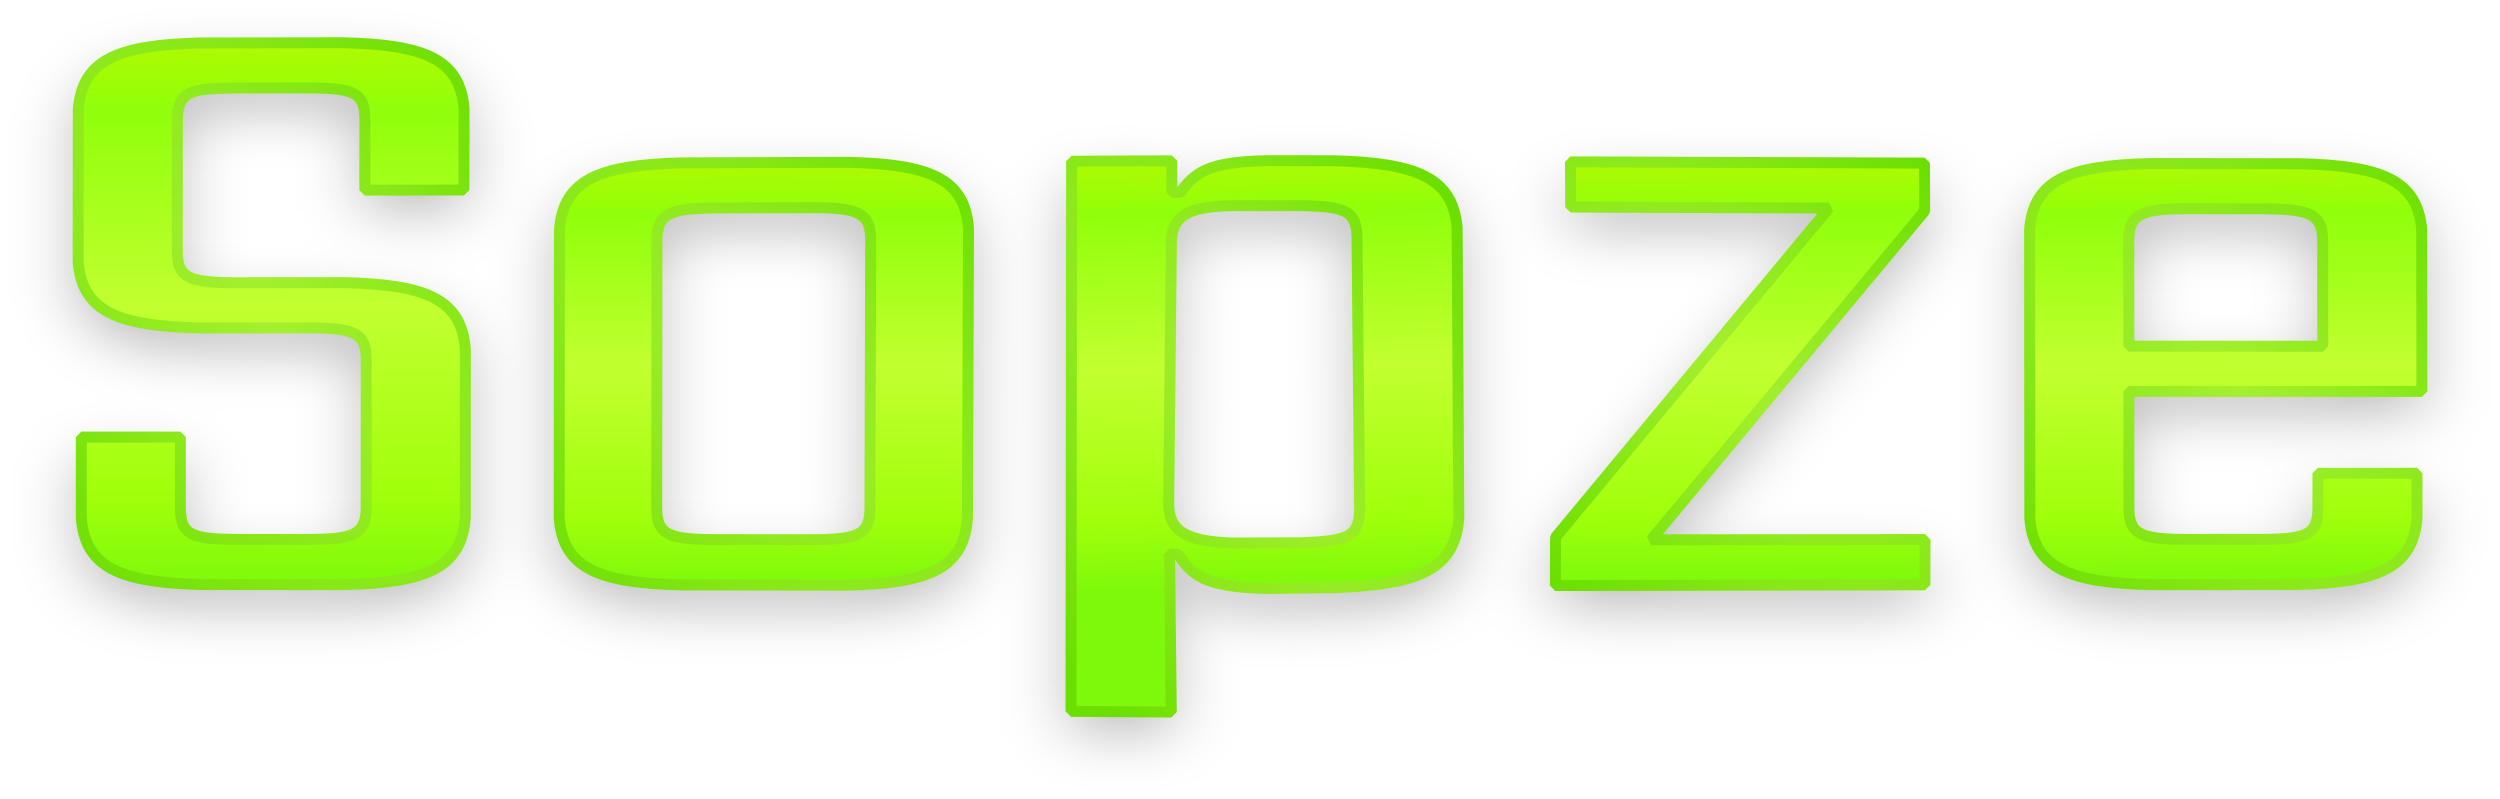
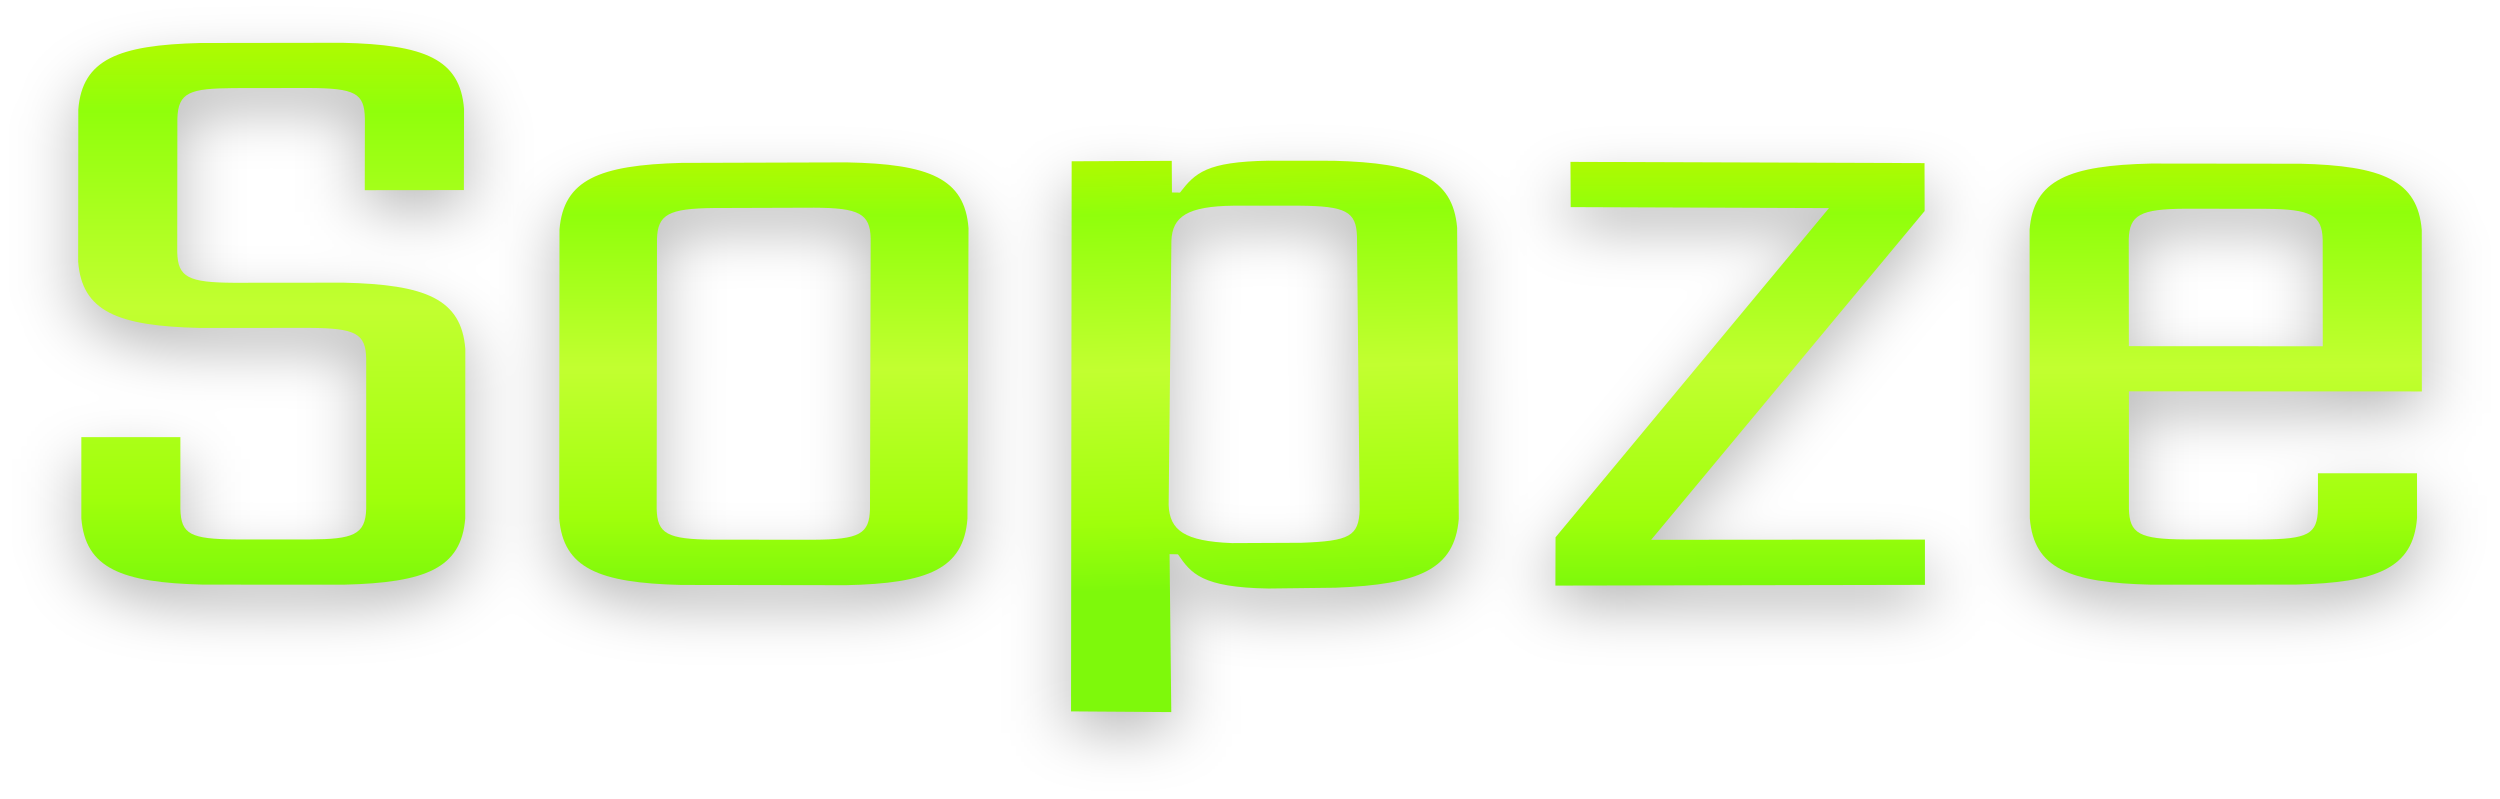
- <svg xmlns="http://www.w3.org/2000/svg" xmlns:xlink="http://www.w3.org/1999/xlink" version="1.0" x="0px" y="0px" width="683.572" height="218.388" viewBox="0 0 683.572 218.388" id="svg33">
-   <defs id="defs33">
-     <linearGradient id="linearGradient433">
-       <stop style="stop-color:#a5f02f;stop-opacity:0.995;" offset="0" id="stop434" />
-       <stop style="stop-color:#6bdf00;stop-opacity:1;" offset="1" id="stop435" />
+ <svg xmlns="http://www.w3.org/2000/svg" xmlns:xlink="http://www.w3.org/1999/xlink" version="1.0" width="683.57" height="218.39">
+   <defs>
+     <linearGradient id="b">
+       <stop style="stop-color:#a5f02f;stop-opacity:.995" offset="0" />
+       <stop style="stop-color:#6bdf00;stop-opacity:1" offset="1" />
    </linearGradient>
-     <linearGradient id="linearGradient401">
-       <stop style="stop-color:#b0fa00;stop-opacity:1;" offset="0" id="stop407" />
-       <stop style="stop-color:#90ff0b;stop-opacity:1;" offset="0.132" id="stop408" />
-       <stop style="stop-color:#c2ff30;stop-opacity:1;" offset="0.488" id="stop433" />
-       <stop style="stop-color:#a0ff0b;stop-opacity:1;" offset="0.843" id="stop409" />
-       <stop style="stop-color:#7ef90b;stop-opacity:1;" offset="1" id="stop410" />
+     <linearGradient id="a">
+       <stop style="stop-color:#b0fa00;stop-opacity:1" offset="0" />
+       <stop style="stop-color:#90ff0b;stop-opacity:1" offset=".13" />
+       <stop style="stop-color:#c2ff30;stop-opacity:1" offset=".49" />
+       <stop style="stop-color:#a0ff0b;stop-opacity:1" offset=".84" />
+       <stop style="stop-color:#7ef90b;stop-opacity:1" offset="1" />
    </linearGradient>
-     <linearGradient xlink:href="#linearGradient401" id="linearGradient403" x1="144.36" y1="9.185" x2="144.36" y2="158.25" gradientUnits="userSpaceOnUse" />
-     <linearGradient xlink:href="#linearGradient401" id="linearGradient407" x1="281.677" y1="42.117" x2="281.431" y2="158.373" gradientUnits="userSpaceOnUse" />
-     <linearGradient xlink:href="#linearGradient401" id="linearGradient412" x1="341.015" y1="41.153" x2="343.666" y2="159.475" gradientUnits="userSpaceOnUse" />
-     <linearGradient xlink:href="#linearGradient401" id="linearGradient413" x1="482.232" y1="41.589" x2="482.499" y2="157.844" gradientUnits="userSpaceOnUse" />
-     <linearGradient xlink:href="#linearGradient401" id="linearGradient414" x1="603.118" y1="41.691" x2="603.894" y2="157.946" gradientUnits="userSpaceOnUse" />
-     <radialGradient xlink:href="#linearGradient433" id="radialGradient463" cx="677.79" cy="131.076" fx="677.79" fy="131.076" r="55.124" gradientTransform="matrix(1.057807,-0.9930427,1.998598,2.128943,-351.6656,497.1973)" gradientUnits="userSpaceOnUse" />
-     <radialGradient xlink:href="#linearGradient433" id="radialGradient464" cx="540.173" cy="130.313" fx="540.173" fy="130.313" r="52.026" gradientTransform="matrix(1.10931,-0.977213,1.991098,2.260248,-366.2421,333.2996)" gradientUnits="userSpaceOnUse" />
-     <radialGradient xlink:href="#linearGradient433" id="radialGradient465" cx="411.725" cy="145.923" fx="411.725" fy="145.923" r="54.511" gradientTransform="matrix(1.195474,-0.8714236,2.030016,2.784906,-427.4909,68.99417)" gradientUnits="userSpaceOnUse" />
-     <radialGradient xlink:href="#linearGradient433" id="radialGradient466" cx="273.207" cy="135.357" fx="273.207" fy="135.357" r="57.455" gradientTransform="matrix(1.058735,-0.9748507,1.904499,2.068378,-321.5472,89.97044)" gradientUnits="userSpaceOnUse" />
-     <radialGradient xlink:href="#linearGradient433" id="radialGradient467" cx="90.192" cy="109.162" fx="90.192" fy="109.162" r="54.429" gradientTransform="matrix(1.301498,-0.9915738,2.099902,2.756242,-257.7509,-128.9131)" gradientUnits="userSpaceOnUse" />
-     <filter style="color-interpolation-filters:sRGB" id="filter503" x="-0.033" y="-0.097" width="1.067" height="1.193">
-       <feGaussianBlur stdDeviation="8.905 7.371" result="blur" id="feGaussianBlur503" />
+     <linearGradient xlink:href="#a" id="h" x1="144.36" y1="9.19" x2="144.36" y2="158.25" gradientUnits="userSpaceOnUse" />
+     <linearGradient xlink:href="#a" id="g" x1="281.68" y1="42.12" x2="281.43" y2="158.37" gradientUnits="userSpaceOnUse" />
+     <linearGradient xlink:href="#a" id="f" x1="341.01" y1="41.15" x2="343.67" y2="159.48" gradientUnits="userSpaceOnUse" />
+     <linearGradient xlink:href="#a" id="e" x1="482.23" y1="41.59" x2="482.5" y2="157.84" gradientUnits="userSpaceOnUse" />
+     <linearGradient xlink:href="#a" id="d" x1="603.12" y1="41.69" x2="603.89" y2="157.95" gradientUnits="userSpaceOnUse" />
+     <filter style="color-interpolation-filters:sRGB" id="c" x="-.03" y="-.1" width="1.07" height="1.19">
+       <feGaussianBlur stdDeviation="8.905 7.371" result="blur" />
    </filter>
  </defs>
-   <g id="g33" style="display:inline" transform="translate(-16.63004,1.690953)">
-     <path id="path489" style="display:inline;fill:#000000;fill-opacity:0.27;stroke:none;stroke-width:3;stroke-linecap:round;stroke-linejoin:bevel;stroke-opacity:1;filter:url(#filter503)" d="m 100.971,28.357 -20.39,0.029 C 68.586,28.479 65.298,29.476 65.13,36.81 l -0.036,36.41 c 0.152,6.916 3.024,8.319 15.429,8.396 l 30.073,-0.026 c 22.468,0.51 32.189,4.467 33.264,18.114 l -0.016,46.325 c -1.084,13.652 -10.805,17.616 -33.269,18.138 l -38.429,-0.017 C 49.685,163.609 39.956,159.639 38.867,146.013 l 6.11e-4,-22.183 v 0 l 27.087,-0.004 v 0 l -9.15e-4,19.564 c 0.153,6.998 2.648,8.326 15.436,8.414 l 19.936,0.005 c 11.703,-0.075 15.262,-1.187 15.432,-8.412 l 0.011,-41.041 c -0.157,-6.804 -2.805,-8.327 -15.429,-8.403 l -30.07,0.02 C 48.811,93.452 39.081,89.491 38.002,75.866 l 0.035,-41.651 C 39.138,20.594 48.875,16.621 71.347,16.059 L 110.243,16 c 22.482,0.494 32.208,4.439 33.271,18.067 L 143.475,56.263 v 0 l -27.101,0.041 0.029,-19.563 c -0.141,-6.986 -2.622,-8.321 -15.431,-8.384 z M 281.16,146.112 281.448,66.697 C 280.432,53.072 270.712,49.133 248.128,48.692 l -45.167,0.152 c -22.508,0.594 -32.239,4.588 -33.352,18.229 l -0.071,78.962 c 1.092,13.653 10.812,17.643 33.29,18.204 l 45.082,0.076 c 22.558,-0.482 32.19,-4.465 33.249,-18.203 z m -84.978,-2.703 0.087,-73.763 c 0.182,-6.741 3.242,-8.339 15.473,-8.464 l 27.513,-0.09 c 12.249,0.045 15.298,1.622 15.438,8.367 l -0.182,73.974 c -0.157,6.855 -2.806,8.376 -15.427,8.448 l -27.463,-0.026 c -12.618,-0.096 -15.276,-1.622 -15.438,-8.447 z m 167.328,21.811 18.248,-0.224 c 22.869,-0.908 32.603,-4.978 33.745,-18.82 L 415.051,66.536 C 413.866,52.871 404.007,48.864 381.319,48.264 l -17.869,-0.028 c -16.898,0.291 -19.996,3.3 -24.178,8.721 l -2.207,-0.029 v 0 l -0.049,-8.65 v 0 l -27.37,0.119 v 0 l -0.166,150.414 v 0 l 27.413,0.195 v 0 l -0.474,-43.182 2.307,0.045 c 3.579,5.224 6.462,9.056 24.784,9.351 z m -27.339,-22.812 0.751,-72.226 c 0.249,-6.676 4.333,-9.492 17.048,-9.642 l 18.006,0.005 c 12.598,0.114 15.5,1.549 15.697,8.444 l 0.726,74.653 c -0.229,7.281 -2.781,8.59 -15.901,9.064 l -18.946,0.091 c -13.146,-0.503 -17.107,-3.527 -17.382,-10.39 z M 542.853,48.902 v 0 l -96.815,-0.338 v 0 l 0.062,12.363 70.621,0.272 -74.76,90.013 -0.045,13.208 101.044,-0.206 0.009,-12.378 -74.87,0.067 74.784,-89.904 z m 102.653,0.167 -40.658,-0.052 c -22.483,0.499 -32.199,4.452 -33.265,18.088 l 0.06,78.925 c 1.084,13.656 10.807,17.619 33.268,18.14 l 39.315,-0.018 c 22.459,-0.541 32.19,-4.509 33.28,-18.138 l 4.9e-4,-12.3 v 0 l -27.087,-0.001 v 0 l -1.2e-4,9.677 c -0.154,6.998 -2.648,8.327 -15.436,8.414 l -20.822,0.005 c -12.63,-0.082 -15.272,-1.611 -15.432,-8.413 l -0.006,-32.086 v 0 l 80.106,0.032 -0.024,-44.118 C 677.708,53.603 667.981,49.627 645.506,49.069 Z m -31.393,12.309 22.159,0.025 c 12.22,0.103 15.271,1.695 15.445,8.423 l 0.02,29.158 -53.022,-0.034 -0.03,-29.18 c 0.16,-6.726 3.194,-8.318 15.428,-8.392 z" />
-     <path id="polygon5" style="display:inline;fill:url(#linearGradient414);fill-opacity:1;stroke:url(#radialGradient463);stroke-width:3;stroke-linecap:round;stroke-linejoin:bevel;stroke-dasharray:none;stroke-opacity:1" d="m 645.506,43.069 -40.658,-0.052 c -22.483,0.499 -32.199,4.452 -33.265,18.088 l 0.06,78.925 c 1.084,13.656 10.807,17.619 33.268,18.14 l 39.315,-0.018 c 22.459,-0.541 32.19,-4.509 33.28,-18.138 l 4.9e-4,-12.3 v 0 l -27.087,-0.001 v 0 l -1.2e-4,9.677 c -0.154,6.998 -2.648,8.327 -15.436,8.414 l -20.822,0.005 c -12.63,-0.082 -15.272,-1.611 -15.432,-8.413 l -0.006,-32.086 v 0 l 80.106,0.032 -0.024,-44.118 C 677.708,47.603 667.981,43.627 645.506,43.069 Z m -31.393,12.309 22.159,0.025 c 12.22,0.103 15.271,1.695 15.445,8.423 l 0.02,29.158 -53.022,-0.034 -0.03,-29.18 c 0.16,-6.726 3.194,-8.318 15.428,-8.392 z" />
-     <path id="polygon4" style="display:inline;fill:url(#linearGradient413);stroke:url(#radialGradient464);stroke-width:3;stroke-linecap:round;stroke-linejoin:bevel" d="m 542.853,42.902 v 0 l -96.815,-0.338 v 0 l 0.062,12.363 70.621,0.272 -74.76,90.013 -0.045,13.208 101.044,-0.206 0.009,-12.378 -74.87,0.067 74.784,-89.904 z" />
-     <path id="polygon3" style="display:inline;fill:url(#linearGradient412);fill-opacity:1;stroke:url(#radialGradient465);stroke-width:3;stroke-linecap:round;stroke-linejoin:bevel;stroke-dasharray:none;stroke-opacity:1" d="m 363.51,159.22 18.248,-0.224 c 22.869,-0.908 32.603,-4.978 33.745,-18.82 L 415.051,60.536 C 413.866,46.871 404.007,42.864 381.319,42.264 l -17.869,-0.028 c -16.898,0.291 -19.996,3.3 -24.178,8.721 l -2.207,-0.029 v 0 l -0.049,-8.65 v 0 l -27.37,0.119 v 0 l -0.166,150.414 v 0 l 27.413,0.195 v 0 l -0.474,-43.182 2.307,0.045 c 3.579,5.224 6.462,9.056 24.784,9.351 z m -27.339,-22.812 0.751,-72.226 c 0.249,-6.676 4.333,-9.492 17.048,-9.642 l 18.006,0.005 c 12.598,0.114 15.5,1.549 15.697,8.444 l 0.726,74.653 c -0.229,7.281 -2.781,8.59 -15.901,9.064 l -18.946,0.091 c -13.146,-0.503 -17.107,-3.527 -17.382,-10.39 z" />
-     <path id="polygon2" style="display:inline;fill:url(#linearGradient407);fill-opacity:1;stroke:url(#radialGradient466);stroke-width:3;stroke-linecap:round;stroke-linejoin:bevel;stroke-dasharray:none;stroke-opacity:1" d="m 281.16,140.112 0.288,-79.415 C 280.432,47.072 270.712,43.133 248.128,42.692 l -45.167,0.152 c -22.508,0.594 -32.239,4.588 -33.352,18.229 l -0.071,78.962 c 1.092,13.653 10.812,17.643 33.29,18.204 l 45.082,0.076 c 22.558,-0.482 32.19,-4.465 33.249,-18.203 z m -84.978,-2.703 0.087,-73.763 c 0.182,-6.741 3.242,-8.339 15.473,-8.464 l 27.513,-0.09 c 12.249,0.045 15.298,1.622 15.438,8.367 l -0.182,73.974 c -0.157,6.855 -2.806,8.376 -15.427,8.448 l -27.463,-0.026 c -12.618,-0.096 -15.276,-1.622 -15.438,-8.447 z" />
-     <path id="polygon1" style="display:inline;fill:url(#linearGradient403);stroke:url(#radialGradient467);stroke-width:3;stroke-linecap:round;stroke-linejoin:bevel" d="m 100.971,22.357 -20.39,0.029 C 68.586,22.479 65.298,23.476 65.13,30.81 l -0.036,36.41 c 0.152,6.916 3.024,8.319 15.429,8.396 l 30.073,-0.026 c 22.468,0.51 32.189,4.467 33.264,18.114 l -0.016,46.325 c -1.084,13.652 -10.805,17.616 -33.269,18.138 l -38.429,-0.017 C 49.685,157.609 39.956,153.639 38.867,140.013 l 6.11e-4,-22.183 v 0 l 27.087,-0.004 v 0 l -9.15e-4,19.564 c 0.153,6.998 2.648,8.326 15.436,8.414 l 19.936,0.005 c 11.703,-0.075 15.262,-1.187 15.432,-8.412 l 0.011,-41.041 c -0.157,-6.804 -2.805,-8.327 -15.429,-8.403 l -30.07,0.02 C 48.811,87.452 39.081,83.491 38.002,69.866 l 0.035,-41.651 C 39.138,14.594 48.875,10.621 71.347,10.059 L 110.243,10 c 22.482,0.494 32.208,4.439 33.271,18.067 L 143.475,50.263 v 0 l -27.101,0.041 0.029,-19.563 c -0.141,-6.986 -2.622,-8.321 -15.431,-8.384 z" />
+   <g style="display:inline">
+     <path style="display:inline;fill:#000;fill-opacity:.27;stroke:none;stroke-width:3;stroke-linecap:round;stroke-linejoin:bevel;stroke-opacity:1;filter:url(#c)" d="m100.97 28.36-20.39.03c-12 .09-15.28 1.09-15.45 8.42l-.04 36.41c.16 6.92 3.03 8.32 15.43 8.4l30.08-.03c22.46.51 32.19 4.47 33.26 18.11l-.02 46.33c-1.08 13.65-10.8 17.61-33.26 18.14l-38.43-.02c-22.47-.54-32.2-4.51-33.28-18.14v-22.18h27.08v19.56c.16 7 2.65 8.33 15.44 8.41h19.93c11.7-.07 15.27-1.18 15.44-8.4v-41.05c-.15-6.8-2.8-8.32-15.42-8.4l-30.07.02C48.8 93.45 39.08 89.5 38 75.87l.04-41.65c1.1-13.63 10.83-17.6 33.3-18.16l38.9-.06c22.49.5 32.21 4.44 33.27 18.07l-.04 22.2-27.1.03.03-19.56c-.14-6.99-2.62-8.32-15.43-8.38zM281.16 146.1l.29-79.41c-1.02-13.63-10.74-17.57-33.32-18l-45.17.14c-22.5.6-32.24 4.6-33.35 18.23l-.07 78.97c1.09 13.65 10.81 17.64 33.29 18.2l45.08.07c22.56-.48 32.19-4.46 33.25-18.2zm-84.98-2.7.09-73.76c.18-6.74 3.24-8.34 15.47-8.47l27.51-.09c12.25.05 15.3 1.63 15.44 8.37l-.18 73.97c-.16 6.86-2.8 8.38-15.43 8.45l-27.46-.02c-12.62-.1-15.28-1.63-15.44-8.45zm167.33 21.81 18.25-.22c22.87-.91 32.6-4.98 33.74-18.82l-.45-79.64c-1.18-13.67-11.04-17.68-33.73-18.28l-17.87-.02c-16.9.29-20 3.3-24.18 8.72l-2.2-.03-.05-8.65-27.37.12-.17 150.41 27.41.2-.47-43.19 2.3.05c3.58 5.22 6.47 9.06 24.79 9.35zm-27.34-22.81.75-72.23c.25-6.67 4.34-9.49 17.05-9.64h18c12.6.12 15.5 1.55 15.7 8.45l.73 74.65c-.23 7.28-2.78 8.6-15.9 9.07l-18.95.09c-13.14-.5-17.1-3.53-17.38-10.4zm206.68-93.5-96.81-.35.06 12.37 70.62.27-74.76 90.01-.04 13.21 101.04-.2v-12.38l-74.86.06L542.88 62zm102.66.16-40.66-.05c-22.49.5-32.2 4.45-33.27 18.08l.06 78.93c1.09 13.66 10.81 17.62 33.27 18.14l39.32-.02c22.45-.54 32.19-4.5 33.28-18.14v-12.3h-27.09v9.68c-.15 7-2.65 8.33-15.44 8.41h-20.82c-12.63-.07-15.27-1.6-15.43-8.4V111.3l80.1.03-.02-44.12c-1.1-13.62-10.83-17.6-33.3-18.15Zm-31.4 12.3 22.16.03c12.22.1 15.27 1.7 15.45 8.43l.02 29.15-53.02-.03-.03-29.18c.16-6.72 3.19-8.32 15.42-8.4z" transform="translate(-16.63 1.7)" />
+     <path style="display:inline;fill:url(#d);fill-opacity:1;stroke:url(#radialGradient463);stroke-width:3;stroke-linecap:round;stroke-linejoin:bevel;stroke-dasharray:none;stroke-opacity:1" d="m645.5 43.07-40.65-.05c-22.49.5-32.2 4.45-33.27 18.08l.06 78.93c1.09 13.66 10.81 17.62 33.27 18.14l39.32-.02c22.45-.54 32.19-4.5 33.28-18.14v-12.3 0h-27.09v9.68c-.15 7-2.65 8.33-15.44 8.41h-20.82c-12.63-.07-15.27-1.6-15.43-8.4V105.3v0l80.1.03-.02-44.12c-1.1-13.62-10.83-17.6-33.3-18.15Zm-31.39 12.3 22.16.03c12.22.1 15.27 1.7 15.45 8.43l.02 29.15-53.02-.03-.03-29.18c.16-6.72 3.19-8.32 15.42-8.4z" transform="translate(-16.63 1.7)" />
+     <path style="display:inline;fill:url(#e);stroke:url(#radialGradient464);stroke-width:3;stroke-linecap:round;stroke-linejoin:bevel" d="M542.85 42.9v0l-96.81-.34v0l.06 12.37 70.62.27-74.76 90.01-.04 13.21 101.04-.2v-12.38l-74.86.06L542.88 56z" transform="translate(-16.63 1.7)" />
+     <path style="display:inline;fill:url(#f);fill-opacity:1;stroke:url(#radialGradient465);stroke-width:3;stroke-linecap:round;stroke-linejoin:bevel;stroke-dasharray:none;stroke-opacity:1" d="m363.51 159.22 18.25-.22c22.87-.91 32.6-4.98 33.74-18.82l-.45-79.64c-1.18-13.67-11.04-17.68-33.73-18.28l-17.87-.02c-16.9.29-20 3.3-24.18 8.72l-2.2-.03v0l-.05-8.65v0l-27.37.12v0l-.17 150.41v0l27.41.2v0l-.47-43.19 2.3.05c3.58 5.22 6.47 9.06 24.79 9.35zm-27.34-22.81.75-72.23c.25-6.67 4.34-9.49 17.05-9.64h18c12.6.12 15.5 1.55 15.7 8.45l.73 74.65c-.23 7.28-2.78 8.6-15.9 9.07l-18.95.09c-13.14-.5-17.1-3.53-17.38-10.4z" transform="translate(-16.63 1.7)" />
+     <path style="display:inline;fill:url(#g);fill-opacity:1;stroke:url(#radialGradient466);stroke-width:3;stroke-linecap:round;stroke-linejoin:bevel;stroke-dasharray:none;stroke-opacity:1" d="m281.16 140.11.29-79.41c-1.02-13.63-10.74-17.57-33.32-18l-45.17.14c-22.5.6-32.24 4.6-33.35 18.23l-.07 78.97c1.09 13.65 10.81 17.64 33.29 18.2l45.08.07c22.56-.48 32.19-4.46 33.25-18.2zm-84.98-2.7.09-73.76c.18-6.74 3.24-8.34 15.47-8.47l27.51-.09c12.25.05 15.3 1.63 15.44 8.37l-.18 73.97c-.16 6.86-2.8 8.38-15.43 8.45l-27.46-.02c-12.62-.1-15.28-1.63-15.44-8.45z" transform="translate(-16.63 1.7)" />
+     <path style="display:inline;fill:url(#h);stroke:url(#radialGradient467);stroke-width:3;stroke-linecap:round;stroke-linejoin:bevel" d="m100.97 22.36-20.39.03c-12 .09-15.28 1.09-15.45 8.42l-.04 36.41c.16 6.92 3.03 8.32 15.43 8.4l30.08-.03c22.46.51 32.19 4.47 33.26 18.11l-.02 46.33c-1.08 13.65-10.8 17.61-33.26 18.14l-38.43-.02c-22.47-.54-32.2-4.51-33.28-18.14v-22.18 0h27.08v19.56c.16 7 2.65 8.33 15.44 8.41h19.93c11.7-.07 15.27-1.18 15.44-8.4V96.35c-.15-6.8-2.8-8.32-15.42-8.4l-30.07.02C48.8 87.45 39.08 83.5 38 69.87l.04-41.65c1.1-13.63 10.83-17.6 33.3-18.16l38.9-.06c22.49.5 32.21 4.44 33.27 18.07l-.04 22.2v0l-27.1.03.03-19.56c-.14-6.99-2.62-8.32-15.43-8.38z" transform="translate(-16.63 1.7)" />
  </g>
</svg>
